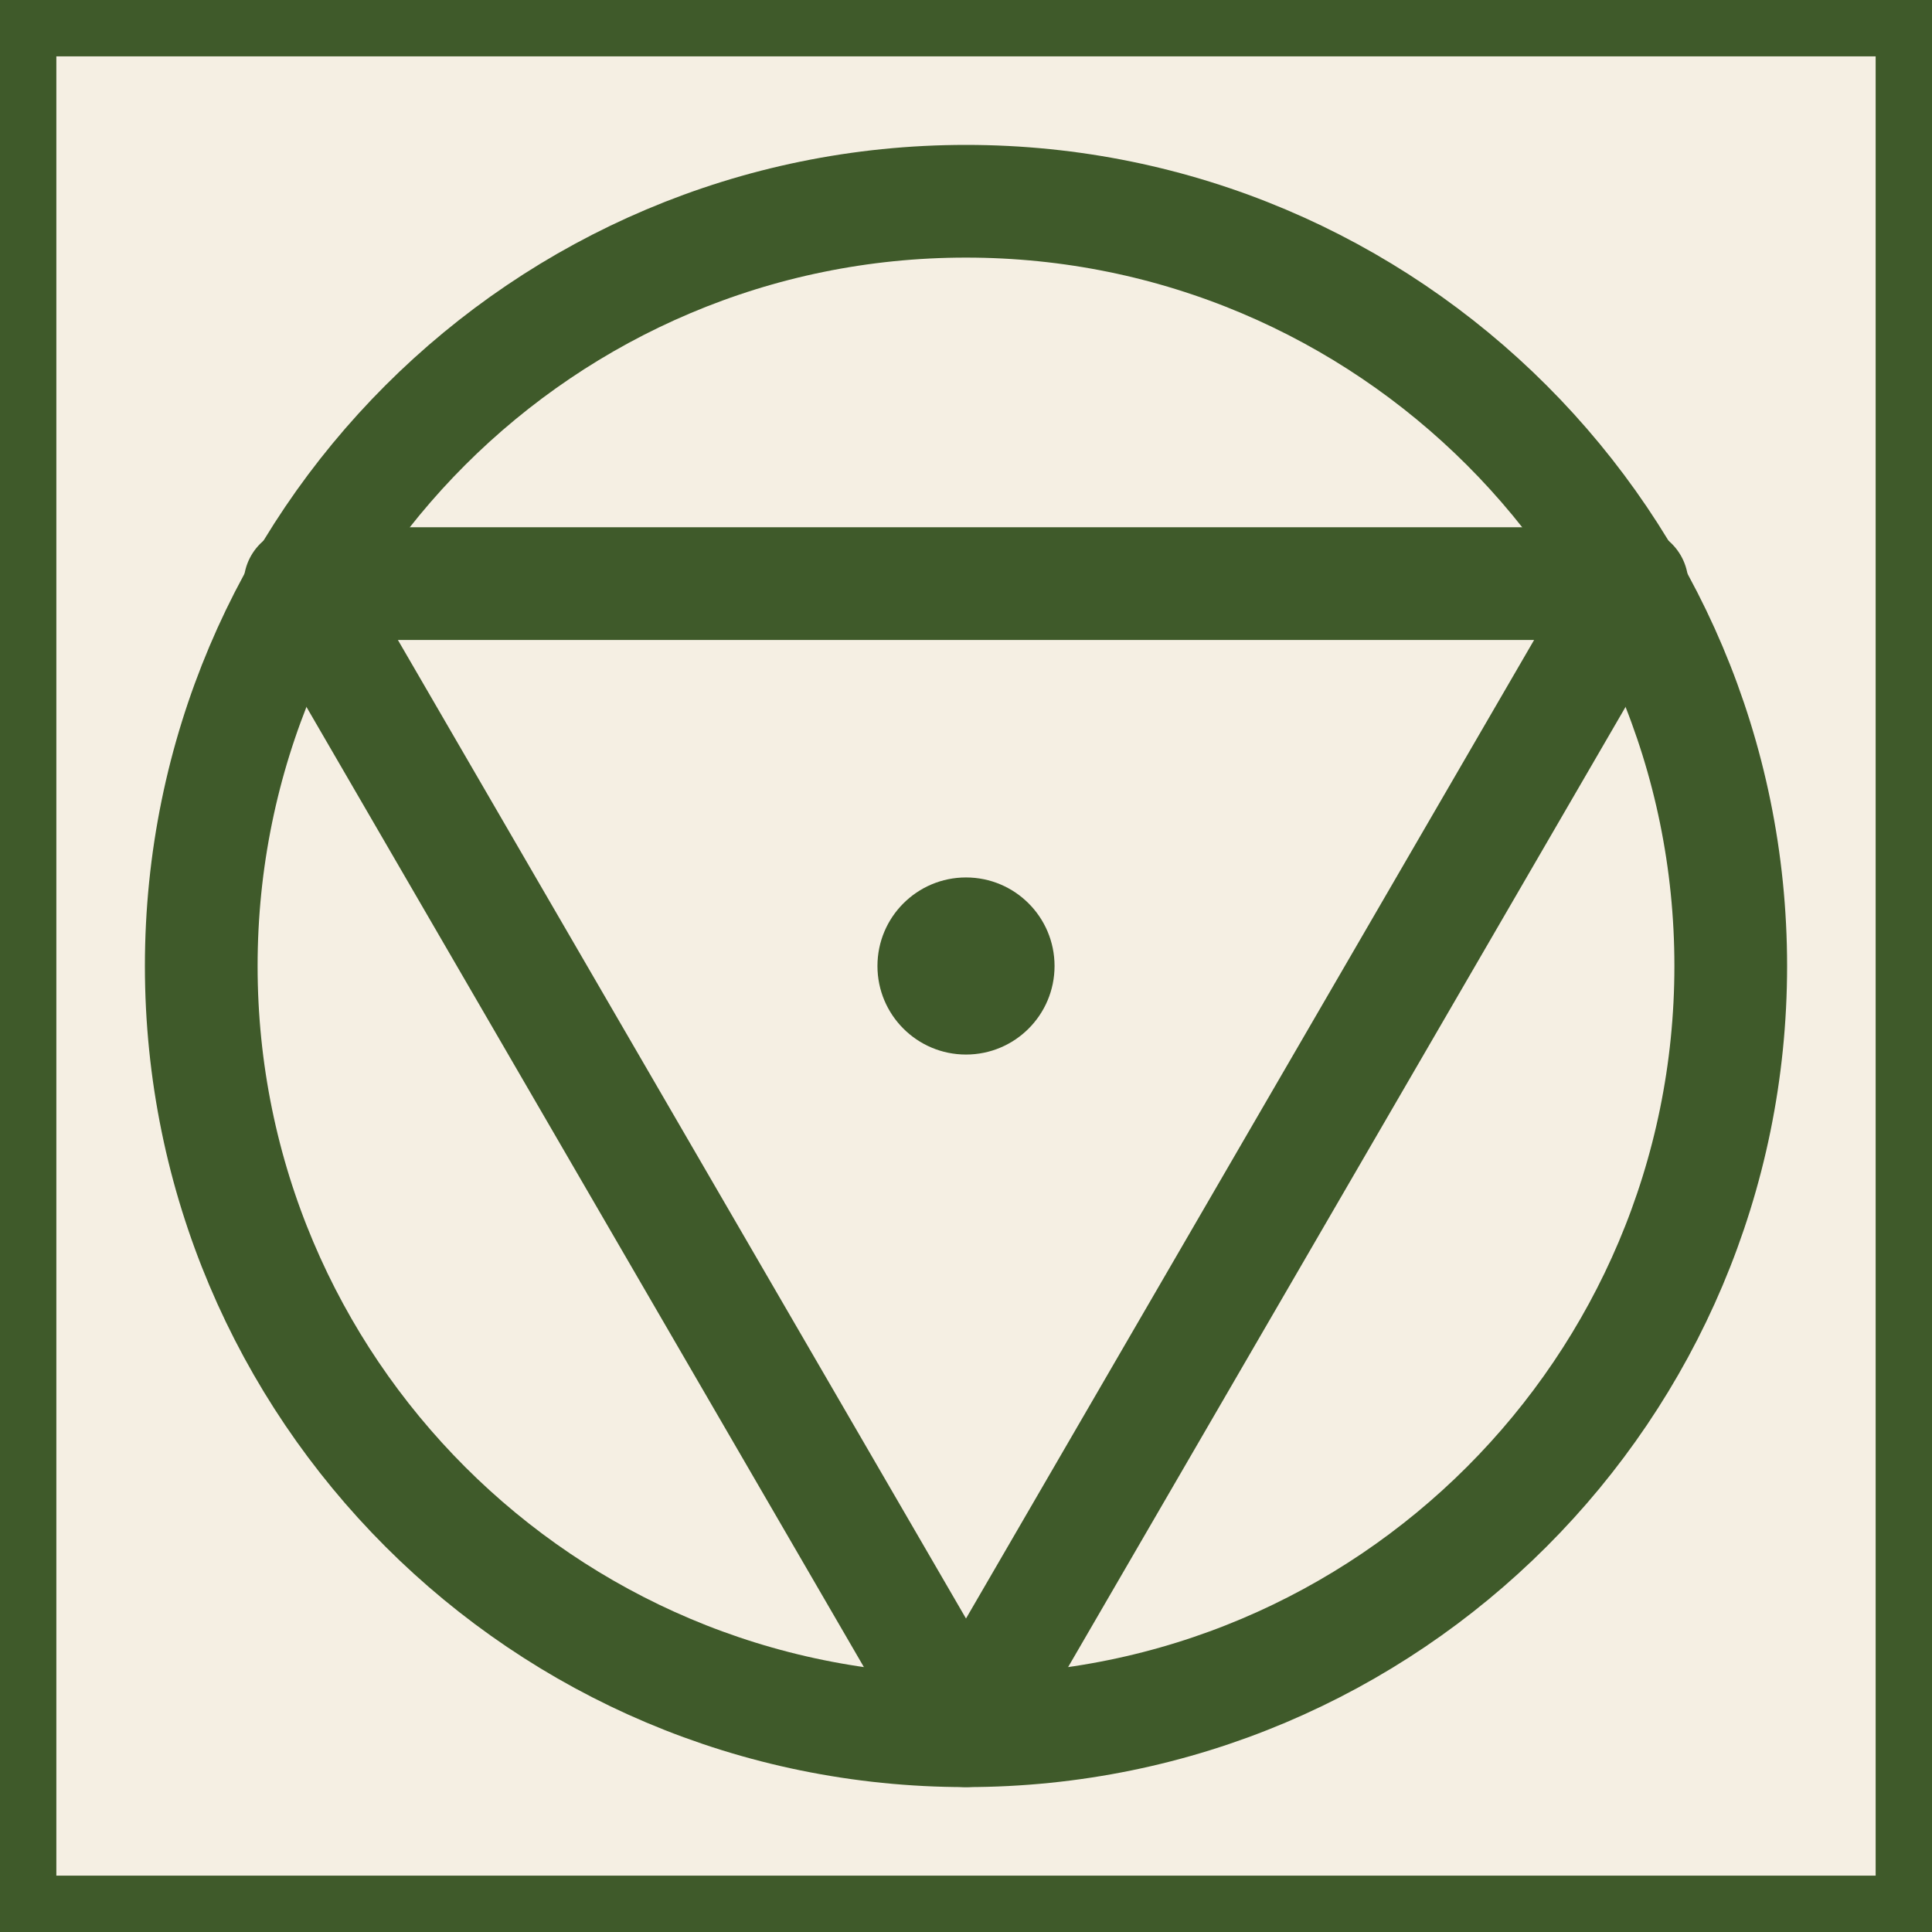
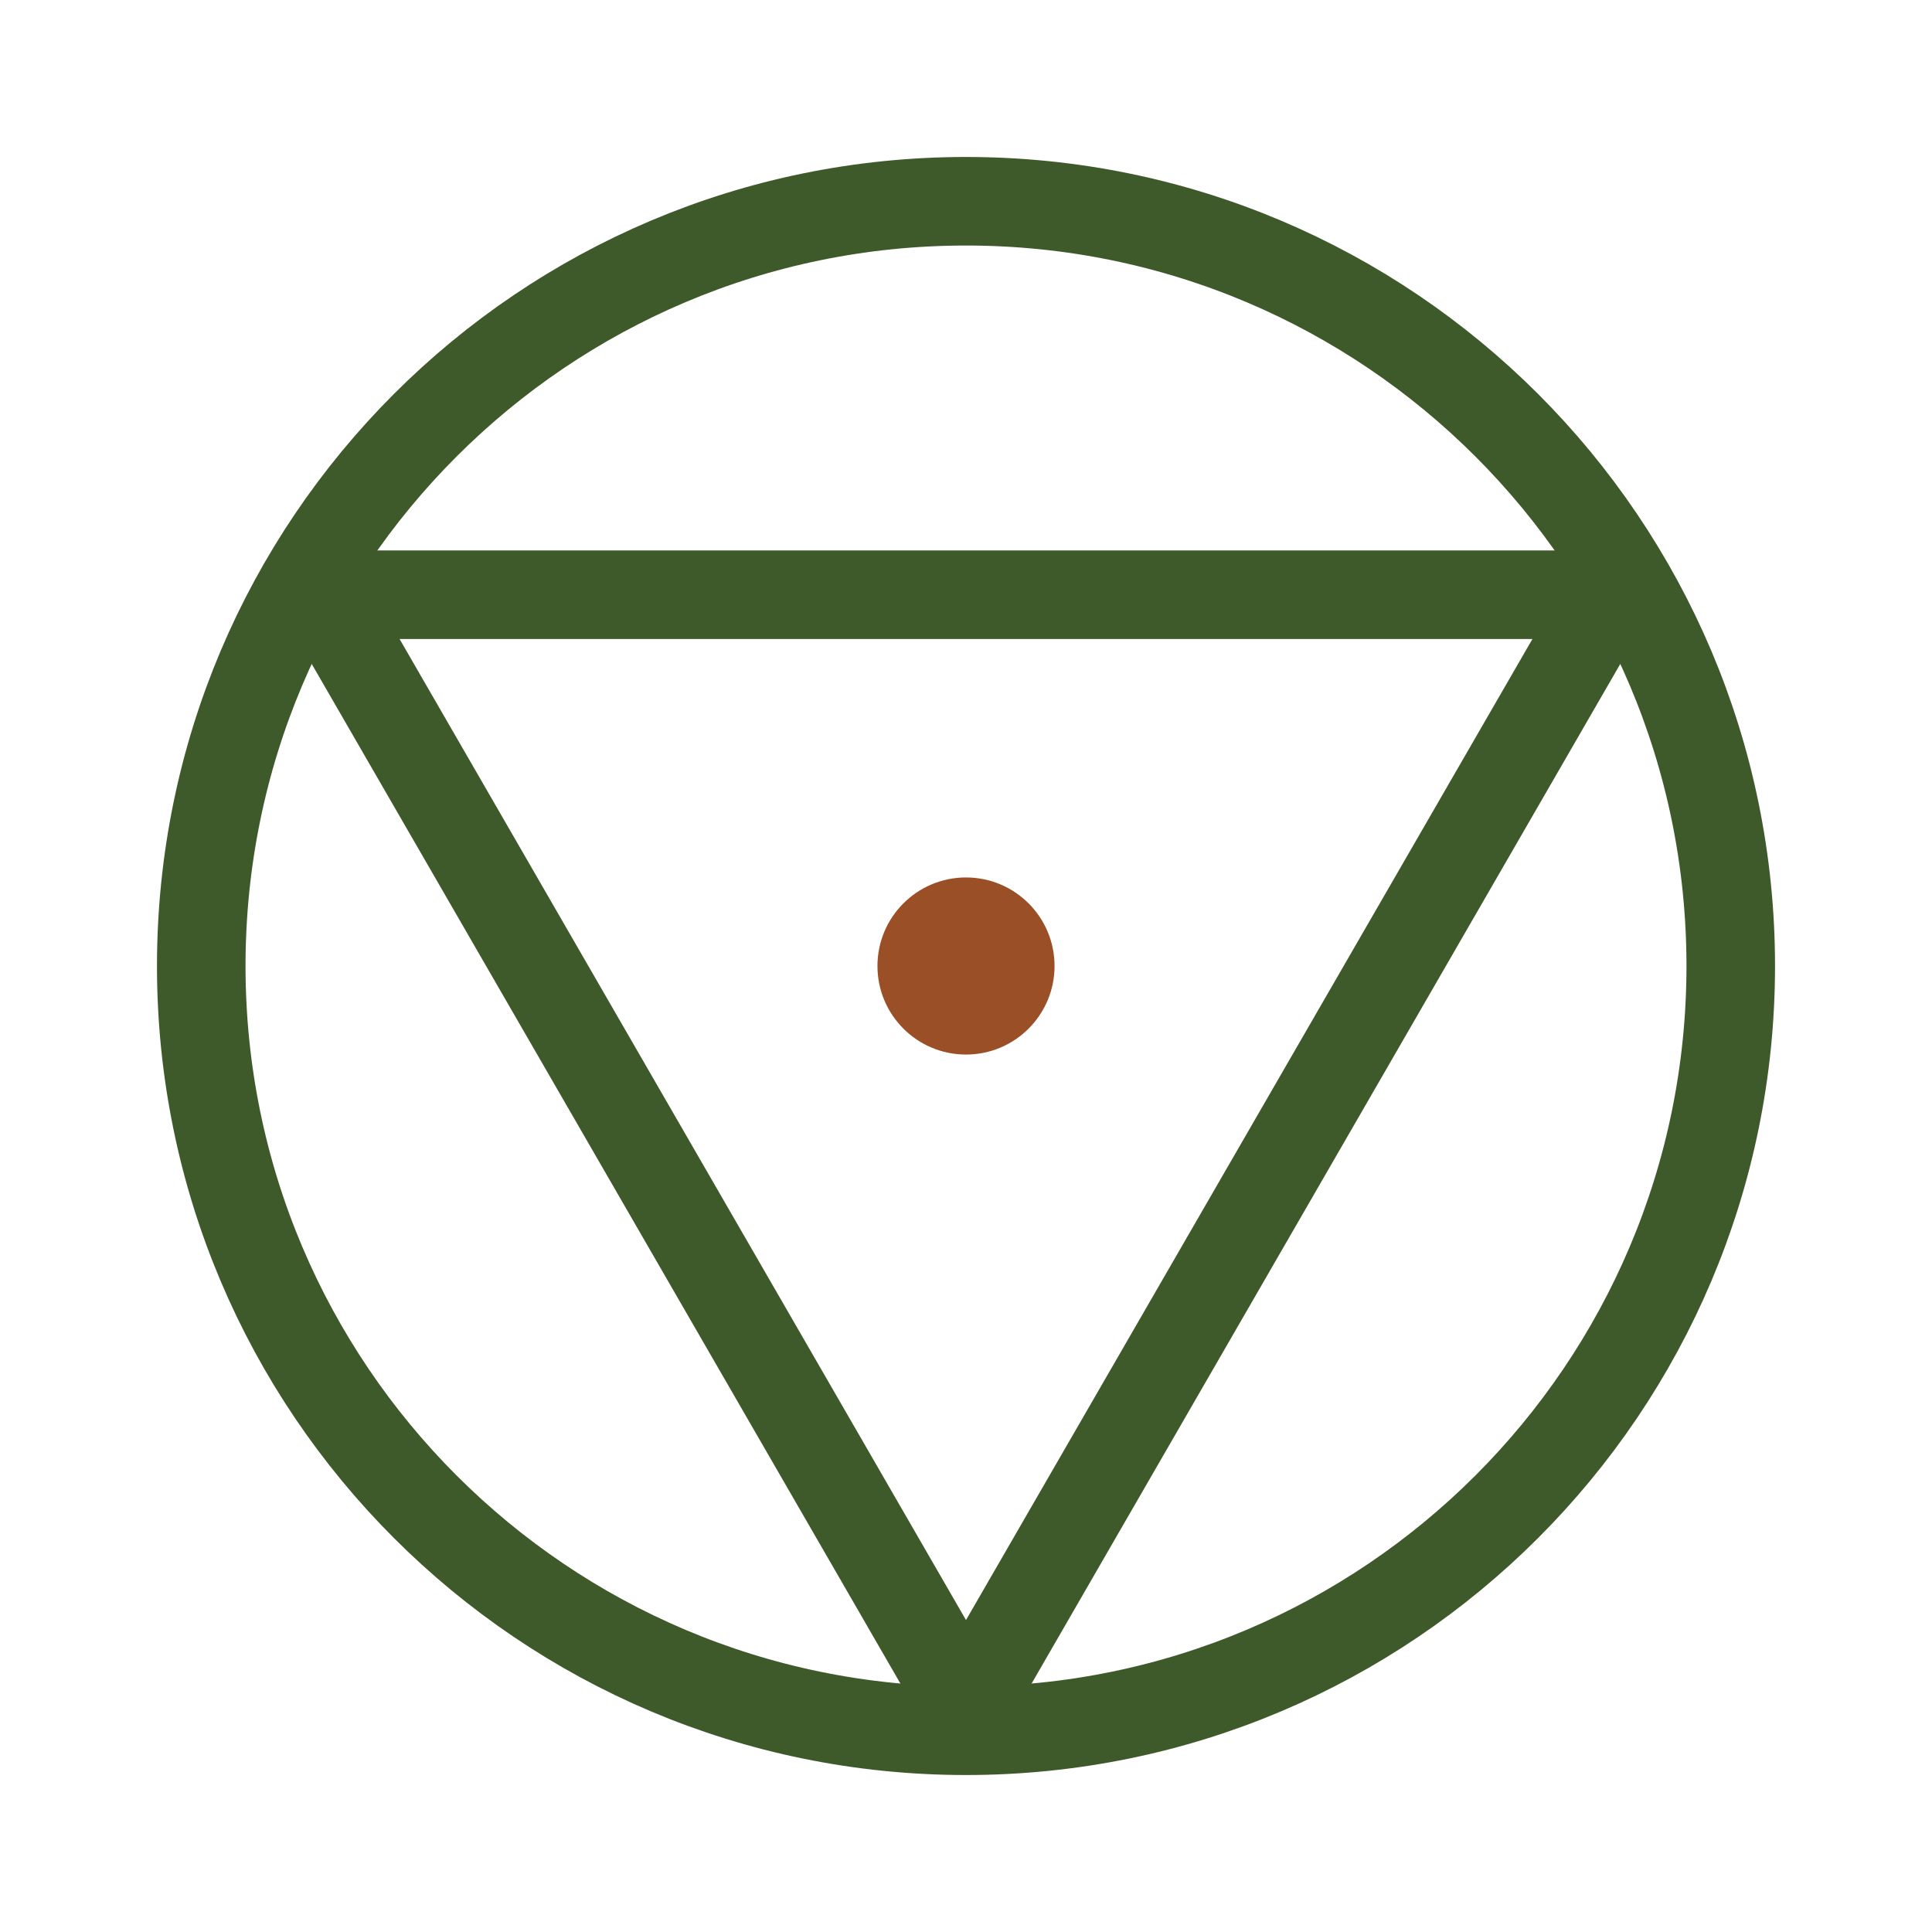
- <svg xmlns="http://www.w3.org/2000/svg" width="64" height="64" viewBox="0 0 24 24" fill="none" stroke="#3f5a2a" stroke-width="1.4" stroke-linecap="round" stroke-linejoin="round">
-   <rect width="24" height="24" fill="#f5efe3" />
+ <svg xmlns="http://www.w3.org/2000/svg" width="64" height="64" viewBox="0 0 24 24" fill="none" stroke="#3f5a2a" stroke-width="1.1" stroke-linecap="round" stroke-linejoin="round">
+   <style>@media (prefers-color-scheme: dark){svg{stroke:#a3c473}circle[fill]{fill:#d8835a}}</style>
  <circle cx="12" cy="12" r="9.5" />
-   <path d="M12 21.5 L3.727 7.25 L20.273 7.25 Z" />
-   <circle cx="12" cy="12" r="1.1" fill="#3f5a2a" stroke="none" />
+   <path d="M12 21.225 L4.011 7.388 L19.989 7.388 Z" />
+   <circle cx="12" cy="12" r="1.1" fill="#9a4f27" stroke="none" />
</svg>
